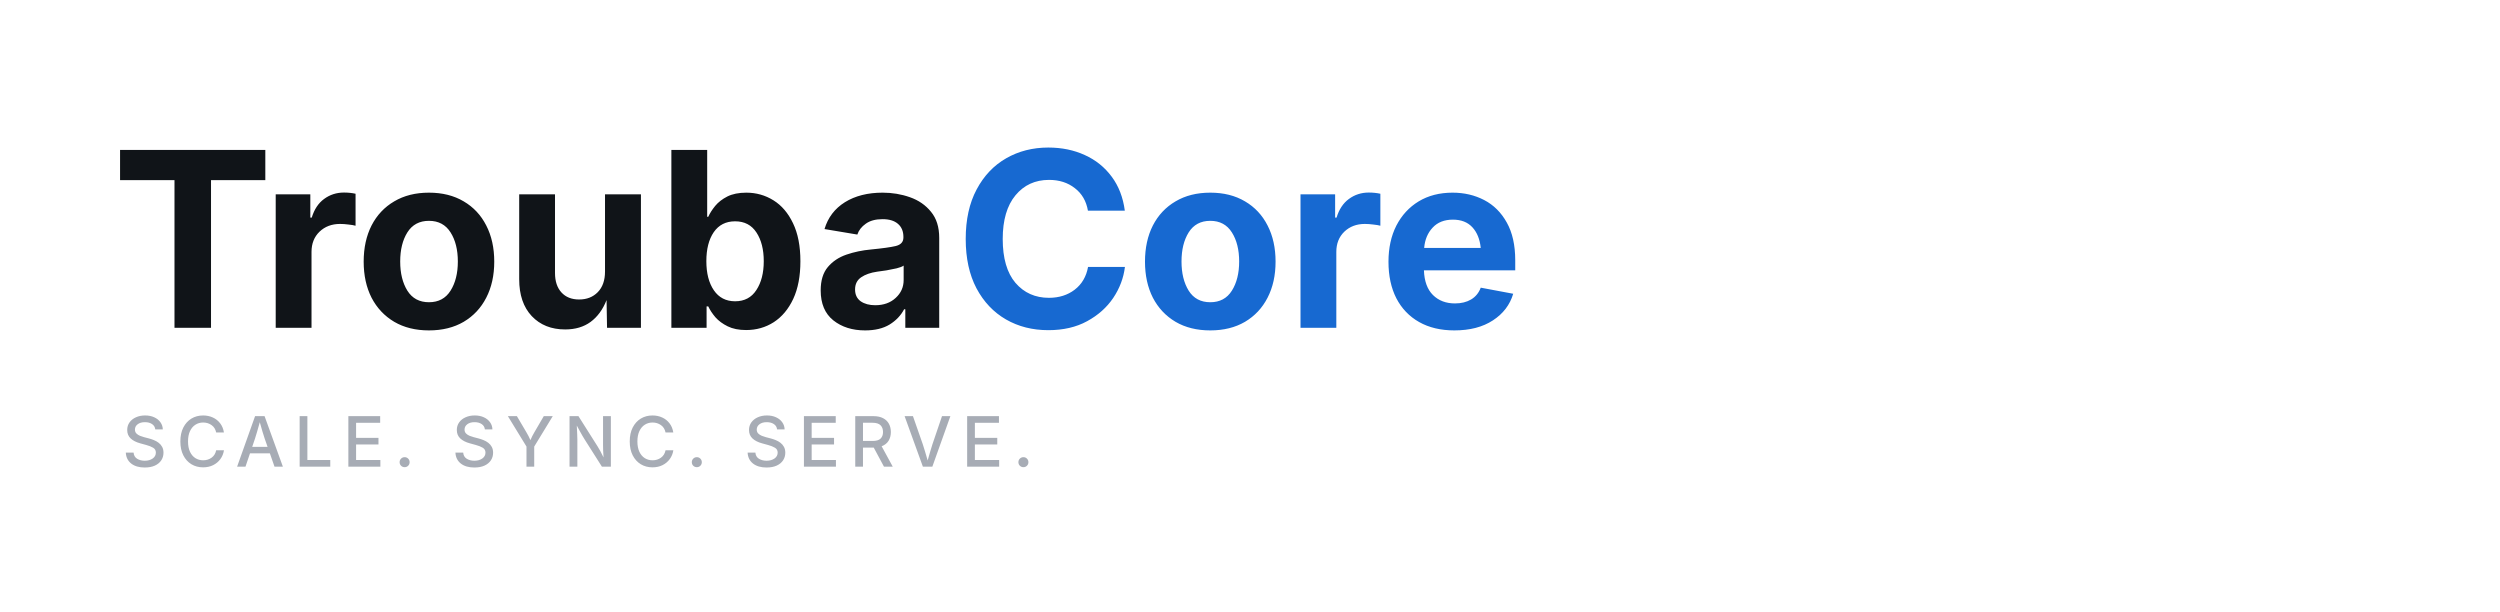
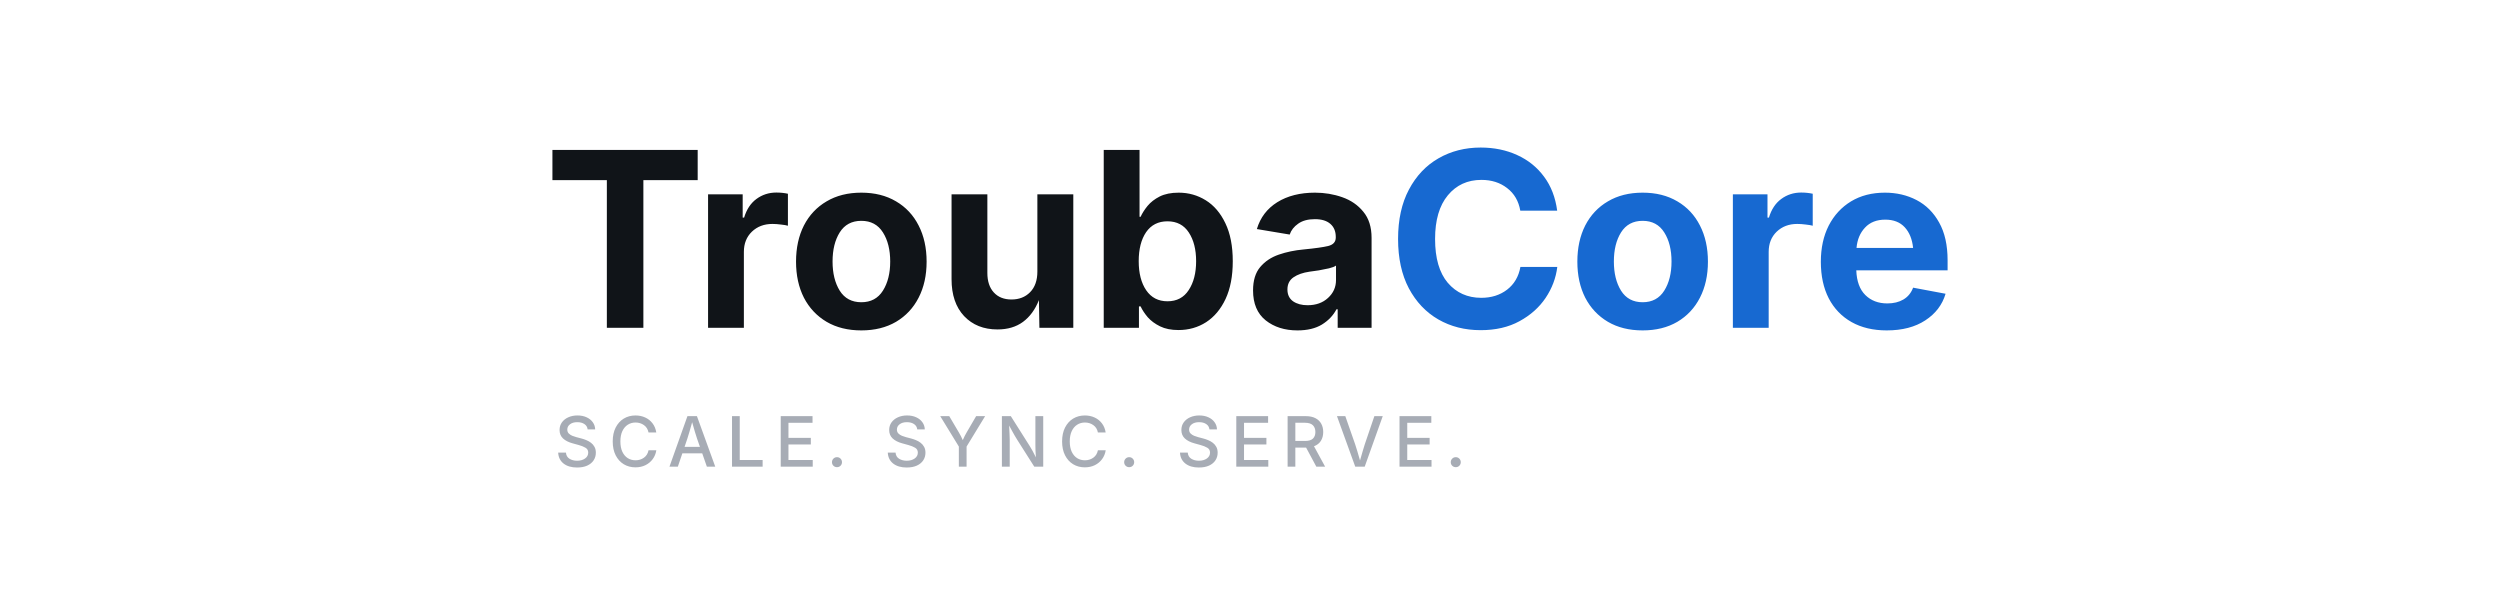
<svg xmlns="http://www.w3.org/2000/svg" viewBox="0 0 900 220" width="900" height="220" role="img" aria-label="TroubaCore">
-   <path d="M 43.223,64.848 V 53.977 H 95.516 V 64.848 H 75.965 V 118 H 62.816 V 64.848 Z M 99.254,118 V 69.961 h 12.461 v 8.379 h 0.516 q 1.332,-4.426 4.426,-6.703 3.137,-2.32 7.176,-2.32 2.191,0 4.168,0.43 v 11.516 q -0.859,-0.258 -2.535,-0.43 -1.633,-0.215 -3.051,-0.215 -4.469,0 -7.391,2.793 -2.879,2.793 -2.879,7.262 V 118 Z m 55.172,0.945 q -7.219,0 -12.504,-3.094 -5.285,-3.137 -8.164,-8.68 -2.836,-5.586 -2.836,-12.977 0,-7.434 2.836,-13.02 2.879,-5.586 8.164,-8.68 5.285,-3.137 12.504,-3.137 7.219,0 12.504,3.137 5.285,3.094 8.121,8.68 2.879,5.586 2.879,13.02 0,7.391 -2.879,12.977 -2.836,5.543 -8.121,8.68 -5.285,3.094 -12.504,3.094 z m 0,-10.141 q 5.156,0 7.777,-4.168 2.621,-4.168 2.621,-10.484 0,-6.359 -2.621,-10.484 Q 159.582,79.5 154.426,79.5 q -5.156,0 -7.777,4.168 -2.578,4.125 -2.578,10.484 0,6.316 2.578,10.484 2.621,4.168 7.777,4.168 z m 49.027,9.797 q -7.477,0 -12.031,-4.812 -4.512,-4.812 -4.512,-13.277 V 69.961 h 12.891 v 28.316 q 0,4.469 2.32,7.004 2.32,2.535 6.359,2.535 4.125,0 6.703,-2.621 2.621,-2.664 2.621,-7.434 V 69.961 h 12.934 V 118 h -12.203 l -0.172,-9.969 q -2.02,5.113 -5.758,7.863 -3.695,2.707 -9.152,2.707 z m 65.141,0.215 q -3.91,0 -6.617,-1.332 -2.707,-1.332 -4.426,-3.266 -1.676,-1.977 -2.578,-3.91 h -0.602 V 118 H 241.695 V 53.977 h 12.891 v 24.062 h 0.387 q 0.859,-1.891 2.492,-3.91 1.676,-2.02 4.383,-3.395 2.75,-1.375 6.832,-1.375 5.328,0 9.754,2.75 4.426,2.75 7.047,8.25 2.664,5.5 2.664,13.707 0,7.992 -2.578,13.535 -2.578,5.5 -7.004,8.379 -4.426,2.836 -9.969,2.836 z m -3.953,-10.355 q 5.027,0 7.648,-4.039 2.664,-4.039 2.664,-10.398 0,-6.316 -2.621,-10.312 -2.621,-4.039 -7.691,-4.039 -4.984,0 -7.691,3.91 -2.664,3.91 -2.664,10.441 0,6.531 2.707,10.484 2.707,3.953 7.648,3.953 z m 46.793,10.484 q -6.875,0 -11.43,-3.609 -4.555,-3.652 -4.555,-10.785 0,-5.371 2.578,-8.422 2.578,-3.051 6.703,-4.469 4.125,-1.418 8.852,-1.848 6.188,-0.602 8.895,-1.246 2.75,-0.688 2.75,-3.051 v -0.215 q 0,-3.051 -1.977,-4.727 -1.934,-1.676 -5.543,-1.676 -3.738,0 -6.016,1.633 -2.277,1.59 -3.051,3.91 l -11.816,-1.977 q 1.848,-6.23 7.348,-9.668 5.543,-3.438 13.578,-3.438 5.156,0 9.797,1.633 4.684,1.633 7.605,5.242 2.965,3.566 2.965,9.41 V 118 h -12.203 v -6.66 h -0.43 q -1.762,3.352 -5.242,5.5 -3.48,2.105 -8.809,2.105 z m 3.652,-9.066 q 4.512,0 7.348,-2.621 2.879,-2.621 2.879,-6.445 v -5.199 q -0.773,0.559 -2.535,0.988 -1.719,0.387 -3.652,0.73 -1.934,0.301 -3.352,0.473 -3.566,0.516 -5.758,2.02 -2.191,1.504 -2.191,4.383 0,2.793 2.02,4.254 2.062,1.418 5.242,1.418 z" fill="#101418" />
-   <path d="m 377.391,118.859 q -8.551,0 -15.254,-3.867 -6.703,-3.867 -10.613,-11.215 -3.867,-7.348 -3.867,-17.746 0,-10.441 3.91,-17.789 3.91,-7.391 10.656,-11.258 6.746,-3.867 15.168,-3.867 7.262,0 13.148,2.707 5.887,2.664 9.668,7.777 3.781,5.07 4.727,12.246 h -13.277 q -0.902,-5.199 -4.727,-8.121 -3.781,-2.965 -9.281,-2.965 -7.477,0 -12.074,5.543 -4.598,5.543 -4.598,15.727 0,10.398 4.598,15.812 4.641,5.371 12.031,5.371 5.457,0 9.281,-2.922 3.867,-2.965 4.812,-8.207 h 13.277 q -0.73,5.973 -4.211,11.172 -3.48,5.156 -9.41,8.379 -5.887,3.223 -13.965,3.223 z m 58.309,0.086 q -7.219,0 -12.504,-3.094 -5.285,-3.137 -8.164,-8.68 -2.836,-5.586 -2.836,-12.977 0,-7.434 2.836,-13.02 2.879,-5.586 8.164,-8.68 5.285,-3.137 12.504,-3.137 7.219,0 12.504,3.137 5.285,3.094 8.121,8.68 2.879,5.586 2.879,13.02 0,7.391 -2.879,12.977 -2.836,5.543 -8.121,8.68 -5.285,3.094 -12.504,3.094 z m 0,-10.141 q 5.156,0 7.777,-4.168 2.621,-4.168 2.621,-10.484 0,-6.359 -2.621,-10.484 Q 440.855,79.5 435.699,79.5 q -5.156,0 -7.777,4.168 -2.578,4.125 -2.578,10.484 0,6.316 2.578,10.484 2.621,4.168 7.777,4.168 z M 468.184,118 V 69.961 h 12.461 v 8.379 h 0.516 q 1.332,-4.426 4.426,-6.703 3.137,-2.32 7.176,-2.32 2.191,0 4.168,0.43 v 11.516 q -0.859,-0.258 -2.535,-0.43 -1.633,-0.215 -3.051,-0.215 -4.469,0 -7.391,2.793 -2.879,2.793 -2.879,7.262 V 118 Z m 55.387,0.945 q -7.348,0 -12.676,-3.008 -5.328,-3.008 -8.207,-8.551 -2.836,-5.543 -2.836,-13.148 0,-7.434 2.836,-13.02 2.879,-5.586 8.035,-8.723 5.199,-3.137 12.203,-3.137 6.273,0 11.387,2.664 5.113,2.664 8.121,8.078 3.051,5.414 3.051,13.621 v 3.609 h -32.871 q 0.215,5.887 3.266,8.895 3.051,3.008 7.906,3.008 3.395,0 5.801,-1.418 2.449,-1.461 3.48,-4.254 l 11.688,2.191 q -1.762,5.973 -7.305,9.582 -5.5,3.609 -13.879,3.609 z M 512.699,89.254 h 20.367 q -0.473,-4.684 -3.008,-7.434 -2.535,-2.75 -7.004,-2.75 -4.641,0 -7.305,2.879 -2.664,2.836 -3.051,7.305 z" fill="#1769D1" />
-   <path d="m 52.118,168.305 q -3.064,0 -4.883,-1.428 -1.819,-1.44 -1.941,-3.931 h 2.795 q 0.122,1.489 1.282,2.209 1.16,0.708 2.734,0.708 1.733,0 2.869,-0.806 1.135,-0.806 1.135,-2.124 0,-1.184 -1.001,-1.758 -0.989,-0.586 -2.454,-0.977 l -2.124,-0.586 q -2.234,-0.598 -3.491,-1.77 -1.245,-1.172 -1.245,-3.04 0,-1.575 0.842,-2.747 0.854,-1.184 2.307,-1.831 1.465,-0.659 3.296,-0.659 1.868,0 3.284,0.659 1.428,0.647 2.234,1.794 0.818,1.135 0.854,2.576 h -2.71 q -0.134,-1.245 -1.16,-1.929 -1.013,-0.684 -2.563,-0.684 -1.648,0 -2.625,0.757 -0.977,0.745 -0.977,1.904 0,0.867 0.525,1.404 0.525,0.525 1.282,0.842 0.769,0.305 1.465,0.488 l 1.77,0.464 q 0.867,0.22 1.782,0.598 0.928,0.366 1.709,0.964 0.781,0.586 1.257,1.465 0.488,0.867 0.488,2.1 0,1.538 -0.793,2.747 -0.793,1.208 -2.307,1.904 -1.501,0.684 -3.638,0.684 z m 21.003,-0.061 q -2.368,0 -4.224,-1.123 -1.843,-1.123 -2.905,-3.21 -1.062,-2.087 -1.062,-4.993 0,-2.917 1.062,-5.005 1.074,-2.1 2.917,-3.223 1.855,-1.123 4.211,-1.123 1.917,0 3.503,0.732 1.587,0.72 2.637,2.1 1.05,1.367 1.355,3.296 h -2.795 q -0.342,-1.733 -1.66,-2.661 -1.306,-0.928 -3.015,-0.928 -1.562,0 -2.795,0.793 -1.233,0.781 -1.953,2.307 -0.708,1.514 -0.708,3.711 0,2.209 0.708,3.723 0.72,1.514 1.953,2.295 1.233,0.769 2.795,0.769 1.709,0 3.015,-0.928 1.318,-0.94 1.66,-2.673 h 2.808 q -0.281,1.807 -1.306,3.186 -1.013,1.379 -2.612,2.173 -1.587,0.781 -3.589,0.781 z M 85.358,168 91.828,149.812 H 95.246 L 101.838,168 h -3.015 l -1.672,-4.797 h -7.153 L 88.373,168 Z m 5.432,-7.117 h 5.542 l -1.05,-3.003 q -0.366,-1.086 -0.793,-2.515 -0.427,-1.44 -0.964,-3.369 -0.537,1.953 -0.964,3.406 -0.415,1.44 -0.757,2.478 z M 107.874,168 v -18.188 h 2.783 v 15.796 h 8.24 V 168 Z m 17.536,0 v -18.188 h 11.45 v 2.393 h -8.667 v 5.42 h 8.057 v 2.38 h -8.057 v 5.603 h 8.74 V 168 Z m 20.258,0.183 q -0.757,0 -1.282,-0.513 -0.525,-0.525 -0.525,-1.282 0,-0.757 0.525,-1.282 0.525,-0.525 1.282,-0.525 0.757,0 1.27,0.525 0.525,0.525 0.525,1.282 0,0.757 -0.525,1.282 -0.513,0.513 -1.27,0.513 z m 25.111,0.122 q -3.064,0 -4.883,-1.428 -1.819,-1.44 -1.941,-3.931 h 2.795 q 0.122,1.489 1.282,2.209 1.16,0.708 2.734,0.708 1.733,0 2.869,-0.806 1.135,-0.806 1.135,-2.124 0,-1.184 -1.001,-1.758 -0.989,-0.586 -2.454,-0.977 l -2.124,-0.586 q -2.234,-0.598 -3.491,-1.77 -1.245,-1.172 -1.245,-3.04 0,-1.575 0.842,-2.747 0.854,-1.184 2.307,-1.831 1.465,-0.659 3.296,-0.659 1.868,0 3.284,0.659 1.428,0.647 2.234,1.794 0.818,1.135 0.854,2.576 h -2.71 q -0.134,-1.245 -1.16,-1.929 -1.013,-0.684 -2.563,-0.684 -1.648,0 -2.625,0.757 -0.977,0.745 -0.977,1.904 0,0.867 0.525,1.404 0.525,0.525 1.282,0.842 0.769,0.305 1.465,0.488 l 1.77,0.464 q 0.867,0.22 1.782,0.598 0.928,0.366 1.709,0.964 0.781,0.586 1.257,1.465 0.488,0.867 0.488,2.1 0,1.538 -0.793,2.747 -0.793,1.208 -2.307,1.904 -1.501,0.684 -3.638,0.684 z M 189.535,168 v -7.239 l -6.702,-10.95 h 3.247 l 3.418,5.798 q 0.427,0.72 0.769,1.379 0.354,0.647 0.684,1.453 0.342,-0.83 0.684,-1.477 0.342,-0.659 0.745,-1.355 l 3.381,-5.798 h 3.235 l -6.677,10.95 V 168 Z m 15.497,0 v -18.188 h 3.21 l 6.848,10.828 q 0.427,0.684 1.001,1.709 0.574,1.013 1.184,2.319 -0.098,-1.318 -0.146,-2.515 -0.037,-1.208 -0.037,-1.99 v -10.352 h 2.82 V 168 h -3.223 l -6.14,-9.68 q -0.452,-0.72 -0.867,-1.428 -0.403,-0.708 -0.891,-1.587 -0.488,-0.891 -1.147,-2.112 0.086,1.709 0.146,3.052 0.061,1.343 0.061,2.051 V 168 Z m 29.865,0.244 q -2.368,0 -4.224,-1.123 -1.843,-1.123 -2.905,-3.21 -1.062,-2.087 -1.062,-4.993 0,-2.917 1.062,-5.005 1.074,-2.1 2.917,-3.223 1.855,-1.123 4.211,-1.123 1.917,0 3.503,0.732 1.587,0.72 2.637,2.1 1.05,1.367 1.355,3.296 h -2.795 q -0.342,-1.733 -1.66,-2.661 -1.306,-0.928 -3.015,-0.928 -1.562,0 -2.795,0.793 -1.233,0.781 -1.953,2.307 -0.708,1.514 -0.708,3.711 0,2.209 0.708,3.723 0.72,1.514 1.953,2.295 1.233,0.769 2.795,0.769 1.709,0 3.015,-0.928 1.318,-0.94 1.66,-2.673 h 2.808 q -0.281,1.807 -1.306,3.186 -1.013,1.379 -2.612,2.173 -1.587,0.781 -3.589,0.781 z m 15.961,-0.061 q -0.757,0 -1.282,-0.513 -0.525,-0.525 -0.525,-1.282 0,-0.757 0.525,-1.282 0.525,-0.525 1.282,-0.525 0.757,0 1.27,0.525 0.525,0.525 0.525,1.282 0,0.757 -0.525,1.282 -0.513,0.513 -1.27,0.513 z m 25.111,0.122 q -3.064,0 -4.883,-1.428 -1.819,-1.44 -1.941,-3.931 h 2.795 q 0.122,1.489 1.282,2.209 1.16,0.708 2.734,0.708 1.733,0 2.869,-0.806 1.135,-0.806 1.135,-2.124 0,-1.184 -1.001,-1.758 -0.989,-0.586 -2.454,-0.977 l -2.124,-0.586 q -2.234,-0.598 -3.491,-1.77 -1.245,-1.172 -1.245,-3.04 0,-1.575 0.842,-2.747 0.855,-1.184 2.307,-1.831 1.465,-0.659 3.296,-0.659 1.868,0 3.284,0.659 1.428,0.647 2.234,1.794 0.818,1.135 0.854,2.576 h -2.71 q -0.134,-1.245 -1.16,-1.929 -1.013,-0.684 -2.563,-0.684 -1.648,0 -2.625,0.757 -0.977,0.745 -0.977,1.904 0,0.867 0.525,1.404 0.525,0.525 1.282,0.842 0.769,0.305 1.465,0.488 l 1.77,0.464 q 0.867,0.22 1.782,0.598 0.928,0.366 1.709,0.964 0.781,0.586 1.257,1.465 0.488,0.867 0.488,2.1 0,1.538 -0.793,2.747 -0.793,1.208 -2.307,1.904 -1.501,0.684 -3.638,0.684 z M 289.415,168 v -18.188 h 11.45 v 2.393 h -8.667 v 5.42 h 8.057 v 2.38 h -8.057 v 5.603 h 8.74 V 168 Z m 18.476,0 v -18.188 h 6.519 q 2.1,0 3.503,0.732 1.404,0.732 2.1,2.026 0.696,1.282 0.696,2.954 0,1.831 -0.83,3.174 -0.83,1.331 -2.49,1.953 L 321.392,168 h -3.162 l -3.687,-6.873 q -0.073,0 -0.159,0 h -3.711 V 168 Z m 2.783,-9.253 h 3.442 q 2.002,0 2.881,-0.842 0.891,-0.855 0.891,-2.38 0,-1.538 -0.891,-2.429 -0.891,-0.903 -2.905,-0.903 h -3.418 z M 332.238,168 325.658,149.812 h 3.003 l 3.54,10.12 q 0.342,1.038 0.781,2.49 0.439,1.44 0.977,3.345 0.537,-1.941 0.964,-3.369 0.427,-1.428 0.757,-2.466 l 3.442,-10.12 h 3.015 L 335.644,168 Z m 15.937,0 v -18.188 h 11.45 v 2.393 h -8.667 v 5.42 h 8.057 v 2.38 h -8.057 v 5.603 h 8.74 V 168 Z m 20.258,0.183 q -0.757,0 -1.282,-0.513 -0.525,-0.525 -0.525,-1.282 0,-0.757 0.525,-1.282 0.525,-0.525 1.282,-0.525 0.757,0 1.27,0.525 0.525,0.525 0.525,1.282 0,0.757 -0.525,1.282 -0.513,0.513 -1.27,0.513 z" fill="#A7ACB5" />
+   <g transform="translate(155.65 0)">
+     <path d="M 43.223,64.848 V 53.977 H 95.516 V 64.848 H 75.965 V 118 H 62.816 V 64.848 Z M 99.254,118 V 69.961 h 12.461 v 8.379 h 0.516 q 1.332,-4.426 4.426,-6.703 3.137,-2.32 7.176,-2.32 2.191,0 4.168,0.43 v 11.516 q -0.859,-0.258 -2.535,-0.43 -1.633,-0.215 -3.051,-0.215 -4.469,0 -7.391,2.793 -2.879,2.793 -2.879,7.262 V 118 Z m 55.172,0.945 q -7.219,0 -12.504,-3.094 -5.285,-3.137 -8.164,-8.68 -2.836,-5.586 -2.836,-12.977 0,-7.434 2.836,-13.02 2.879,-5.586 8.164,-8.68 5.285,-3.137 12.504,-3.137 7.219,0 12.504,3.137 5.285,3.094 8.121,8.68 2.879,5.586 2.879,13.02 0,7.391 -2.879,12.977 -2.836,5.543 -8.121,8.68 -5.285,3.094 -12.504,3.094 z m 0,-10.141 q 5.156,0 7.777,-4.168 2.621,-4.168 2.621,-10.484 0,-6.359 -2.621,-10.484 Q 159.582,79.5 154.426,79.5 q -5.156,0 -7.777,4.168 -2.578,4.125 -2.578,10.484 0,6.316 2.578,10.484 2.621,4.168 7.777,4.168 z m 49.027,9.797 q -7.477,0 -12.031,-4.812 -4.512,-4.812 -4.512,-13.277 V 69.961 h 12.891 v 28.316 q 0,4.469 2.32,7.004 2.32,2.535 6.359,2.535 4.125,0 6.703,-2.621 2.621,-2.664 2.621,-7.434 V 69.961 h 12.934 V 118 h -12.203 l -0.172,-9.969 q -2.02,5.113 -5.758,7.863 -3.695,2.707 -9.152,2.707 z m 65.141,0.215 q -3.91,0 -6.617,-1.332 -2.707,-1.332 -4.426,-3.266 -1.676,-1.977 -2.578,-3.91 h -0.602 V 118 H 241.695 V 53.977 h 12.891 v 24.062 h 0.387 q 0.859,-1.891 2.492,-3.91 1.676,-2.02 4.383,-3.395 2.75,-1.375 6.832,-1.375 5.328,0 9.754,2.75 4.426,2.75 7.047,8.25 2.664,5.5 2.664,13.707 0,7.992 -2.578,13.535 -2.578,5.5 -7.004,8.379 -4.426,2.836 -9.969,2.836 z m -3.953,-10.355 q 5.027,0 7.648,-4.039 2.664,-4.039 2.664,-10.398 0,-6.316 -2.621,-10.312 -2.621,-4.039 -7.691,-4.039 -4.984,0 -7.691,3.91 -2.664,3.91 -2.664,10.441 0,6.531 2.707,10.484 2.707,3.953 7.648,3.953 z m 46.793,10.484 q -6.875,0 -11.43,-3.609 -4.555,-3.652 -4.555,-10.785 0,-5.371 2.578,-8.422 2.578,-3.051 6.703,-4.469 4.125,-1.418 8.852,-1.848 6.188,-0.602 8.895,-1.246 2.75,-0.688 2.75,-3.051 v -0.215 q 0,-3.051 -1.977,-4.727 -1.934,-1.676 -5.543,-1.676 -3.738,0 -6.016,1.633 -2.277,1.59 -3.051,3.91 l -11.816,-1.977 q 1.848,-6.23 7.348,-9.668 5.543,-3.438 13.578,-3.438 5.156,0 9.797,1.633 4.684,1.633 7.605,5.242 2.965,3.566 2.965,9.41 V 118 h -12.203 v -6.66 h -0.43 q -1.762,3.352 -5.242,5.5 -3.48,2.105 -8.809,2.105 z m 3.652,-9.066 q 4.512,0 7.348,-2.621 2.879,-2.621 2.879,-6.445 v -5.199 q -0.773,0.559 -2.535,0.988 -1.719,0.387 -3.652,0.73 -1.934,0.301 -3.352,0.473 -3.566,0.516 -5.758,2.02 -2.191,1.504 -2.191,4.383 0,2.793 2.02,4.254 2.062,1.418 5.242,1.418 z" fill="#101418" />
+     <path d="m 377.391,118.859 q -8.551,0 -15.254,-3.867 -6.703,-3.867 -10.613,-11.215 -3.867,-7.348 -3.867,-17.746 0,-10.441 3.91,-17.789 3.91,-7.391 10.656,-11.258 6.746,-3.867 15.168,-3.867 7.262,0 13.148,2.707 5.887,2.664 9.668,7.777 3.781,5.07 4.727,12.246 h -13.277 q -0.902,-5.199 -4.727,-8.121 -3.781,-2.965 -9.281,-2.965 -7.477,0 -12.074,5.543 -4.598,5.543 -4.598,15.727 0,10.398 4.598,15.812 4.641,5.371 12.031,5.371 5.457,0 9.281,-2.922 3.867,-2.965 4.812,-8.207 h 13.277 q -0.73,5.973 -4.211,11.172 -3.48,5.156 -9.41,8.379 -5.887,3.223 -13.965,3.223 z m 58.309,0.086 q -7.219,0 -12.504,-3.094 -5.285,-3.137 -8.164,-8.68 -2.836,-5.586 -2.836,-12.977 0,-7.434 2.836,-13.02 2.879,-5.586 8.164,-8.68 5.285,-3.137 12.504,-3.137 7.219,0 12.504,3.137 5.285,3.094 8.121,8.68 2.879,5.586 2.879,13.02 0,7.391 -2.879,12.977 -2.836,5.543 -8.121,8.68 -5.285,3.094 -12.504,3.094 z m 0,-10.141 q 5.156,0 7.777,-4.168 2.621,-4.168 2.621,-10.484 0,-6.359 -2.621,-10.484 Q 440.855,79.5 435.699,79.5 q -5.156,0 -7.777,4.168 -2.578,4.125 -2.578,10.484 0,6.316 2.578,10.484 2.621,4.168 7.777,4.168 z M 468.184,118 V 69.961 h 12.461 v 8.379 h 0.516 q 1.332,-4.426 4.426,-6.703 3.137,-2.32 7.176,-2.32 2.191,0 4.168,0.43 v 11.516 q -0.859,-0.258 -2.535,-0.43 -1.633,-0.215 -3.051,-0.215 -4.469,0 -7.391,2.793 -2.879,2.793 -2.879,7.262 V 118 Z m 55.387,0.945 q -7.348,0 -12.676,-3.008 -5.328,-3.008 -8.207,-8.551 -2.836,-5.543 -2.836,-13.148 0,-7.434 2.836,-13.02 2.879,-5.586 8.035,-8.723 5.199,-3.137 12.203,-3.137 6.273,0 11.387,2.664 5.113,2.664 8.121,8.078 3.051,5.414 3.051,13.621 v 3.609 h -32.871 q 0.215,5.887 3.266,8.895 3.051,3.008 7.906,3.008 3.395,0 5.801,-1.418 2.449,-1.461 3.48,-4.254 l 11.688,2.191 q -1.762,5.973 -7.305,9.582 -5.5,3.609 -13.879,3.609 z M 512.699,89.254 h 20.367 q -0.473,-4.684 -3.008,-7.434 -2.535,-2.75 -7.004,-2.75 -4.641,0 -7.305,2.879 -2.664,2.836 -3.051,7.305 z" fill="#1769D1" />
+     <path d="m 52.118,168.305 q -3.064,0 -4.883,-1.428 -1.819,-1.44 -1.941,-3.931 h 2.795 q 0.122,1.489 1.282,2.209 1.16,0.708 2.734,0.708 1.733,0 2.869,-0.806 1.135,-0.806 1.135,-2.124 0,-1.184 -1.001,-1.758 -0.989,-0.586 -2.454,-0.977 l -2.124,-0.586 q -2.234,-0.598 -3.491,-1.77 -1.245,-1.172 -1.245,-3.04 0,-1.575 0.842,-2.747 0.854,-1.184 2.307,-1.831 1.465,-0.659 3.296,-0.659 1.868,0 3.284,0.659 1.428,0.647 2.234,1.794 0.818,1.135 0.854,2.576 h -2.71 q -0.134,-1.245 -1.16,-1.929 -1.013,-0.684 -2.563,-0.684 -1.648,0 -2.625,0.757 -0.977,0.745 -0.977,1.904 0,0.867 0.525,1.404 0.525,0.525 1.282,0.842 0.769,0.305 1.465,0.488 l 1.77,0.464 q 0.867,0.22 1.782,0.598 0.928,0.366 1.709,0.964 0.781,0.586 1.257,1.465 0.488,0.867 0.488,2.1 0,1.538 -0.793,2.747 -0.793,1.208 -2.307,1.904 -1.501,0.684 -3.638,0.684 z m 21.003,-0.061 q -2.368,0 -4.224,-1.123 -1.843,-1.123 -2.905,-3.21 -1.062,-2.087 -1.062,-4.993 0,-2.917 1.062,-5.005 1.074,-2.1 2.917,-3.223 1.855,-1.123 4.211,-1.123 1.917,0 3.503,0.732 1.587,0.72 2.637,2.1 1.05,1.367 1.355,3.296 h -2.795 q -0.342,-1.733 -1.66,-2.661 -1.306,-0.928 -3.015,-0.928 -1.562,0 -2.795,0.793 -1.233,0.781 -1.953,2.307 -0.708,1.514 -0.708,3.711 0,2.209 0.708,3.723 0.72,1.514 1.953,2.295 1.233,0.769 2.795,0.769 1.709,0 3.015,-0.928 1.318,-0.94 1.66,-2.673 h 2.808 q -0.281,1.807 -1.306,3.186 -1.013,1.379 -2.612,2.173 -1.587,0.781 -3.589,0.781 z M 85.358,168 91.828,149.812 H 95.246 L 101.838,168 h -3.015 l -1.672,-4.797 h -7.153 L 88.373,168 Z m 5.432,-7.117 h 5.542 l -1.05,-3.003 q -0.366,-1.086 -0.793,-2.515 -0.427,-1.44 -0.964,-3.369 -0.537,1.953 -0.964,3.406 -0.415,1.44 -0.757,2.478 z M 107.874,168 v -18.188 h 2.783 v 15.796 h 8.24 V 168 Z m 17.536,0 v -18.188 h 11.45 v 2.393 h -8.667 v 5.42 h 8.057 v 2.38 h -8.057 v 5.603 h 8.74 V 168 Z m 20.258,0.183 q -0.757,0 -1.282,-0.513 -0.525,-0.525 -0.525,-1.282 0,-0.757 0.525,-1.282 0.525,-0.525 1.282,-0.525 0.757,0 1.27,0.525 0.525,0.525 0.525,1.282 0,0.757 -0.525,1.282 -0.513,0.513 -1.27,0.513 z m 25.111,0.122 q -3.064,0 -4.883,-1.428 -1.819,-1.44 -1.941,-3.931 h 2.795 q 0.122,1.489 1.282,2.209 1.16,0.708 2.734,0.708 1.733,0 2.869,-0.806 1.135,-0.806 1.135,-2.124 0,-1.184 -1.001,-1.758 -0.989,-0.586 -2.454,-0.977 l -2.124,-0.586 q -2.234,-0.598 -3.491,-1.77 -1.245,-1.172 -1.245,-3.04 0,-1.575 0.842,-2.747 0.854,-1.184 2.307,-1.831 1.465,-0.659 3.296,-0.659 1.868,0 3.284,0.659 1.428,0.647 2.234,1.794 0.818,1.135 0.854,2.576 h -2.71 q -0.134,-1.245 -1.16,-1.929 -1.013,-0.684 -2.563,-0.684 -1.648,0 -2.625,0.757 -0.977,0.745 -0.977,1.904 0,0.867 0.525,1.404 0.525,0.525 1.282,0.842 0.769,0.305 1.465,0.488 l 1.77,0.464 q 0.867,0.22 1.782,0.598 0.928,0.366 1.709,0.964 0.781,0.586 1.257,1.465 0.488,0.867 0.488,2.1 0,1.538 -0.793,2.747 -0.793,1.208 -2.307,1.904 -1.501,0.684 -3.638,0.684 z M 189.535,168 v -7.239 l -6.702,-10.95 h 3.247 l 3.418,5.798 q 0.427,0.72 0.769,1.379 0.354,0.647 0.684,1.453 0.342,-0.83 0.684,-1.477 0.342,-0.659 0.745,-1.355 l 3.381,-5.798 h 3.235 l -6.677,10.95 V 168 Z m 15.497,0 v -18.188 h 3.21 l 6.848,10.828 q 0.427,0.684 1.001,1.709 0.574,1.013 1.184,2.319 -0.098,-1.318 -0.146,-2.515 -0.037,-1.208 -0.037,-1.99 v -10.352 h 2.82 V 168 h -3.223 l -6.14,-9.68 q -0.452,-0.72 -0.867,-1.428 -0.403,-0.708 -0.891,-1.587 -0.488,-0.891 -1.147,-2.112 0.086,1.709 0.146,3.052 0.061,1.343 0.061,2.051 V 168 Z m 29.865,0.244 q -2.368,0 -4.224,-1.123 -1.843,-1.123 -2.905,-3.21 -1.062,-2.087 -1.062,-4.993 0,-2.917 1.062,-5.005 1.074,-2.1 2.917,-3.223 1.855,-1.123 4.211,-1.123 1.917,0 3.503,0.732 1.587,0.72 2.637,2.1 1.05,1.367 1.355,3.296 h -2.795 q -0.342,-1.733 -1.66,-2.661 -1.306,-0.928 -3.015,-0.928 -1.562,0 -2.795,0.793 -1.233,0.781 -1.953,2.307 -0.708,1.514 -0.708,3.711 0,2.209 0.708,3.723 0.72,1.514 1.953,2.295 1.233,0.769 2.795,0.769 1.709,0 3.015,-0.928 1.318,-0.94 1.66,-2.673 h 2.808 q -0.281,1.807 -1.306,3.186 -1.013,1.379 -2.612,2.173 -1.587,0.781 -3.589,0.781 z m 15.961,-0.061 q -0.757,0 -1.282,-0.513 -0.525,-0.525 -0.525,-1.282 0,-0.757 0.525,-1.282 0.525,-0.525 1.282,-0.525 0.757,0 1.27,0.525 0.525,0.525 0.525,1.282 0,0.757 -0.525,1.282 -0.513,0.513 -1.27,0.513 z m 25.111,0.122 q -3.064,0 -4.883,-1.428 -1.819,-1.44 -1.941,-3.931 h 2.795 q 0.122,1.489 1.282,2.209 1.16,0.708 2.734,0.708 1.733,0 2.869,-0.806 1.135,-0.806 1.135,-2.124 0,-1.184 -1.001,-1.758 -0.989,-0.586 -2.454,-0.977 l -2.124,-0.586 q -2.234,-0.598 -3.491,-1.77 -1.245,-1.172 -1.245,-3.04 0,-1.575 0.842,-2.747 0.855,-1.184 2.307,-1.831 1.465,-0.659 3.296,-0.659 1.868,0 3.284,0.659 1.428,0.647 2.234,1.794 0.818,1.135 0.854,2.576 h -2.71 q -0.134,-1.245 -1.16,-1.929 -1.013,-0.684 -2.563,-0.684 -1.648,0 -2.625,0.757 -0.977,0.745 -0.977,1.904 0,0.867 0.525,1.404 0.525,0.525 1.282,0.842 0.769,0.305 1.465,0.488 l 1.77,0.464 q 0.867,0.22 1.782,0.598 0.928,0.366 1.709,0.964 0.781,0.586 1.257,1.465 0.488,0.867 0.488,2.1 0,1.538 -0.793,2.747 -0.793,1.208 -2.307,1.904 -1.501,0.684 -3.638,0.684 z M 289.415,168 v -18.188 h 11.45 v 2.393 h -8.667 v 5.42 h 8.057 v 2.38 h -8.057 v 5.603 h 8.74 V 168 Z m 18.476,0 v -18.188 h 6.519 q 2.1,0 3.503,0.732 1.404,0.732 2.1,2.026 0.696,1.282 0.696,2.954 0,1.831 -0.83,3.174 -0.83,1.331 -2.49,1.953 L 321.392,168 h -3.162 l -3.687,-6.873 q -0.073,0 -0.159,0 h -3.711 V 168 Z m 2.783,-9.253 h 3.442 q 2.002,0 2.881,-0.842 0.891,-0.855 0.891,-2.38 0,-1.538 -0.891,-2.429 -0.891,-0.903 -2.905,-0.903 h -3.418 z M 332.238,168 325.658,149.812 h 3.003 l 3.54,10.12 q 0.342,1.038 0.781,2.49 0.439,1.44 0.977,3.345 0.537,-1.941 0.964,-3.369 0.427,-1.428 0.757,-2.466 l 3.442,-10.12 h 3.015 L 335.644,168 Z m 15.937,0 v -18.188 h 11.45 v 2.393 h -8.667 v 5.42 h 8.057 v 2.38 h -8.057 v 5.603 h 8.74 V 168 Z m 20.258,0.183 q -0.757,0 -1.282,-0.513 -0.525,-0.525 -0.525,-1.282 0,-0.757 0.525,-1.282 0.525,-0.525 1.282,-0.525 0.757,0 1.27,0.525 0.525,0.525 0.525,1.282 0,0.757 -0.525,1.282 -0.513,0.513 -1.27,0.513 z" fill="#A7ACB5" />
+   </g>
</svg>
